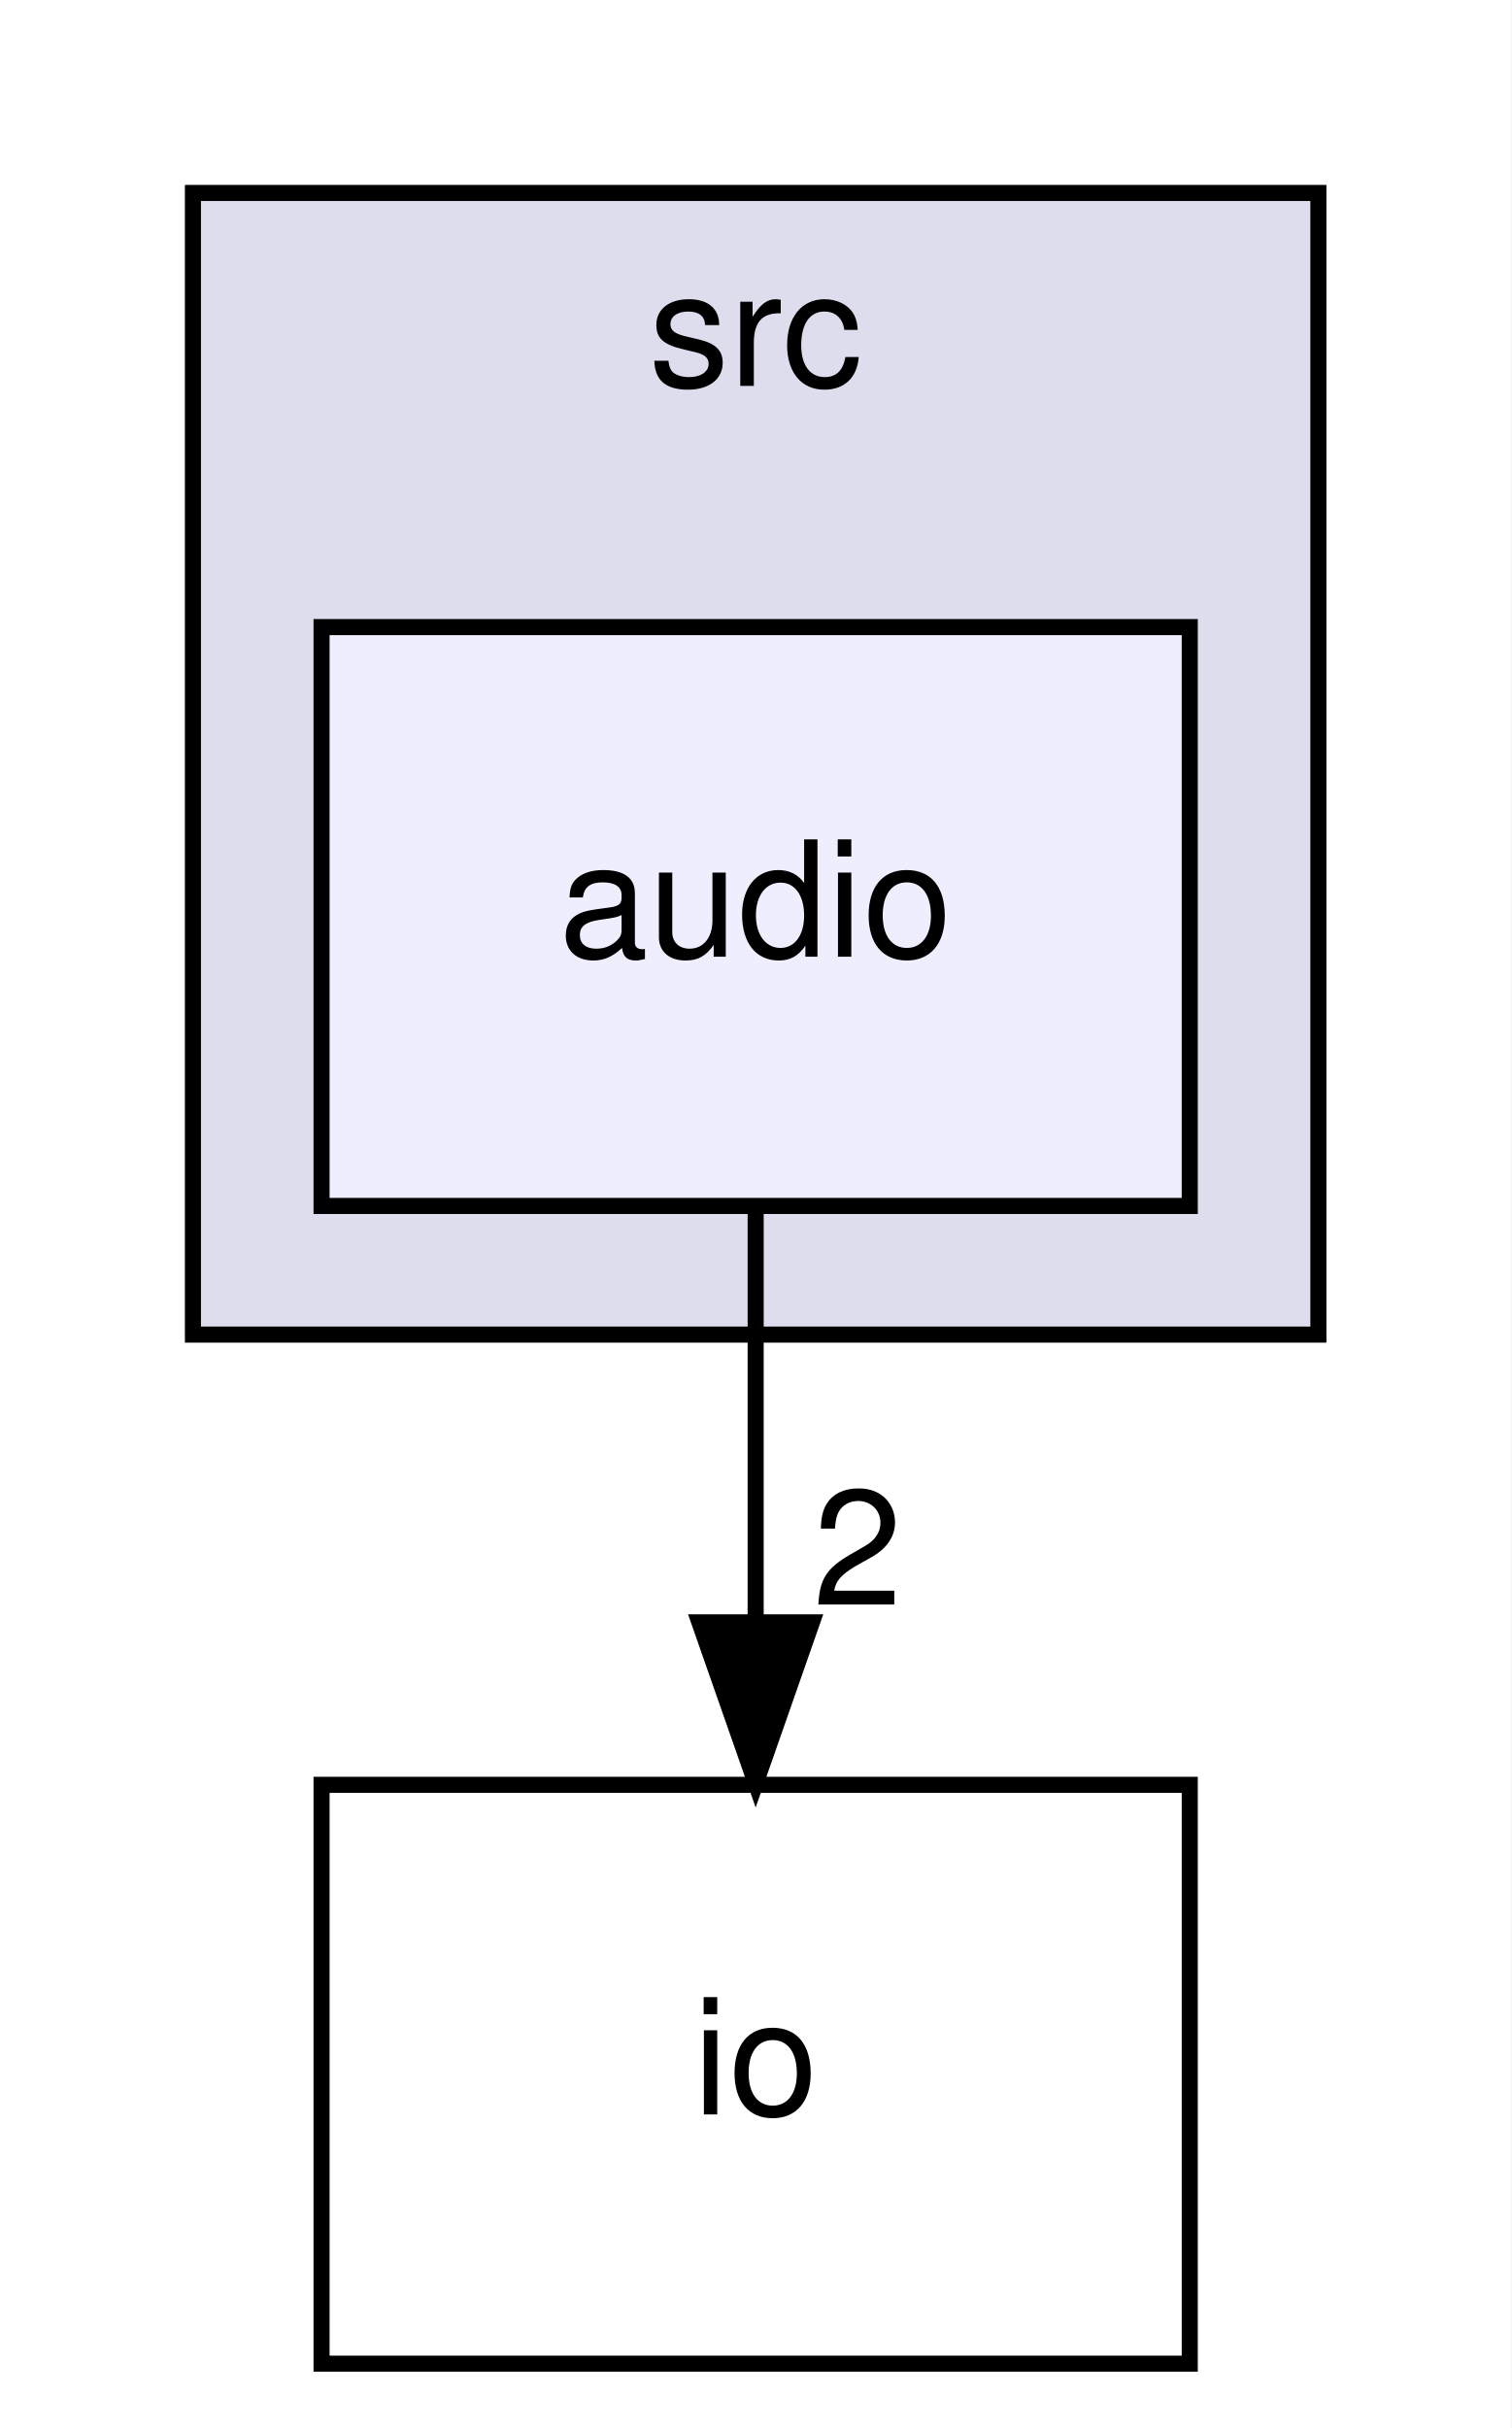
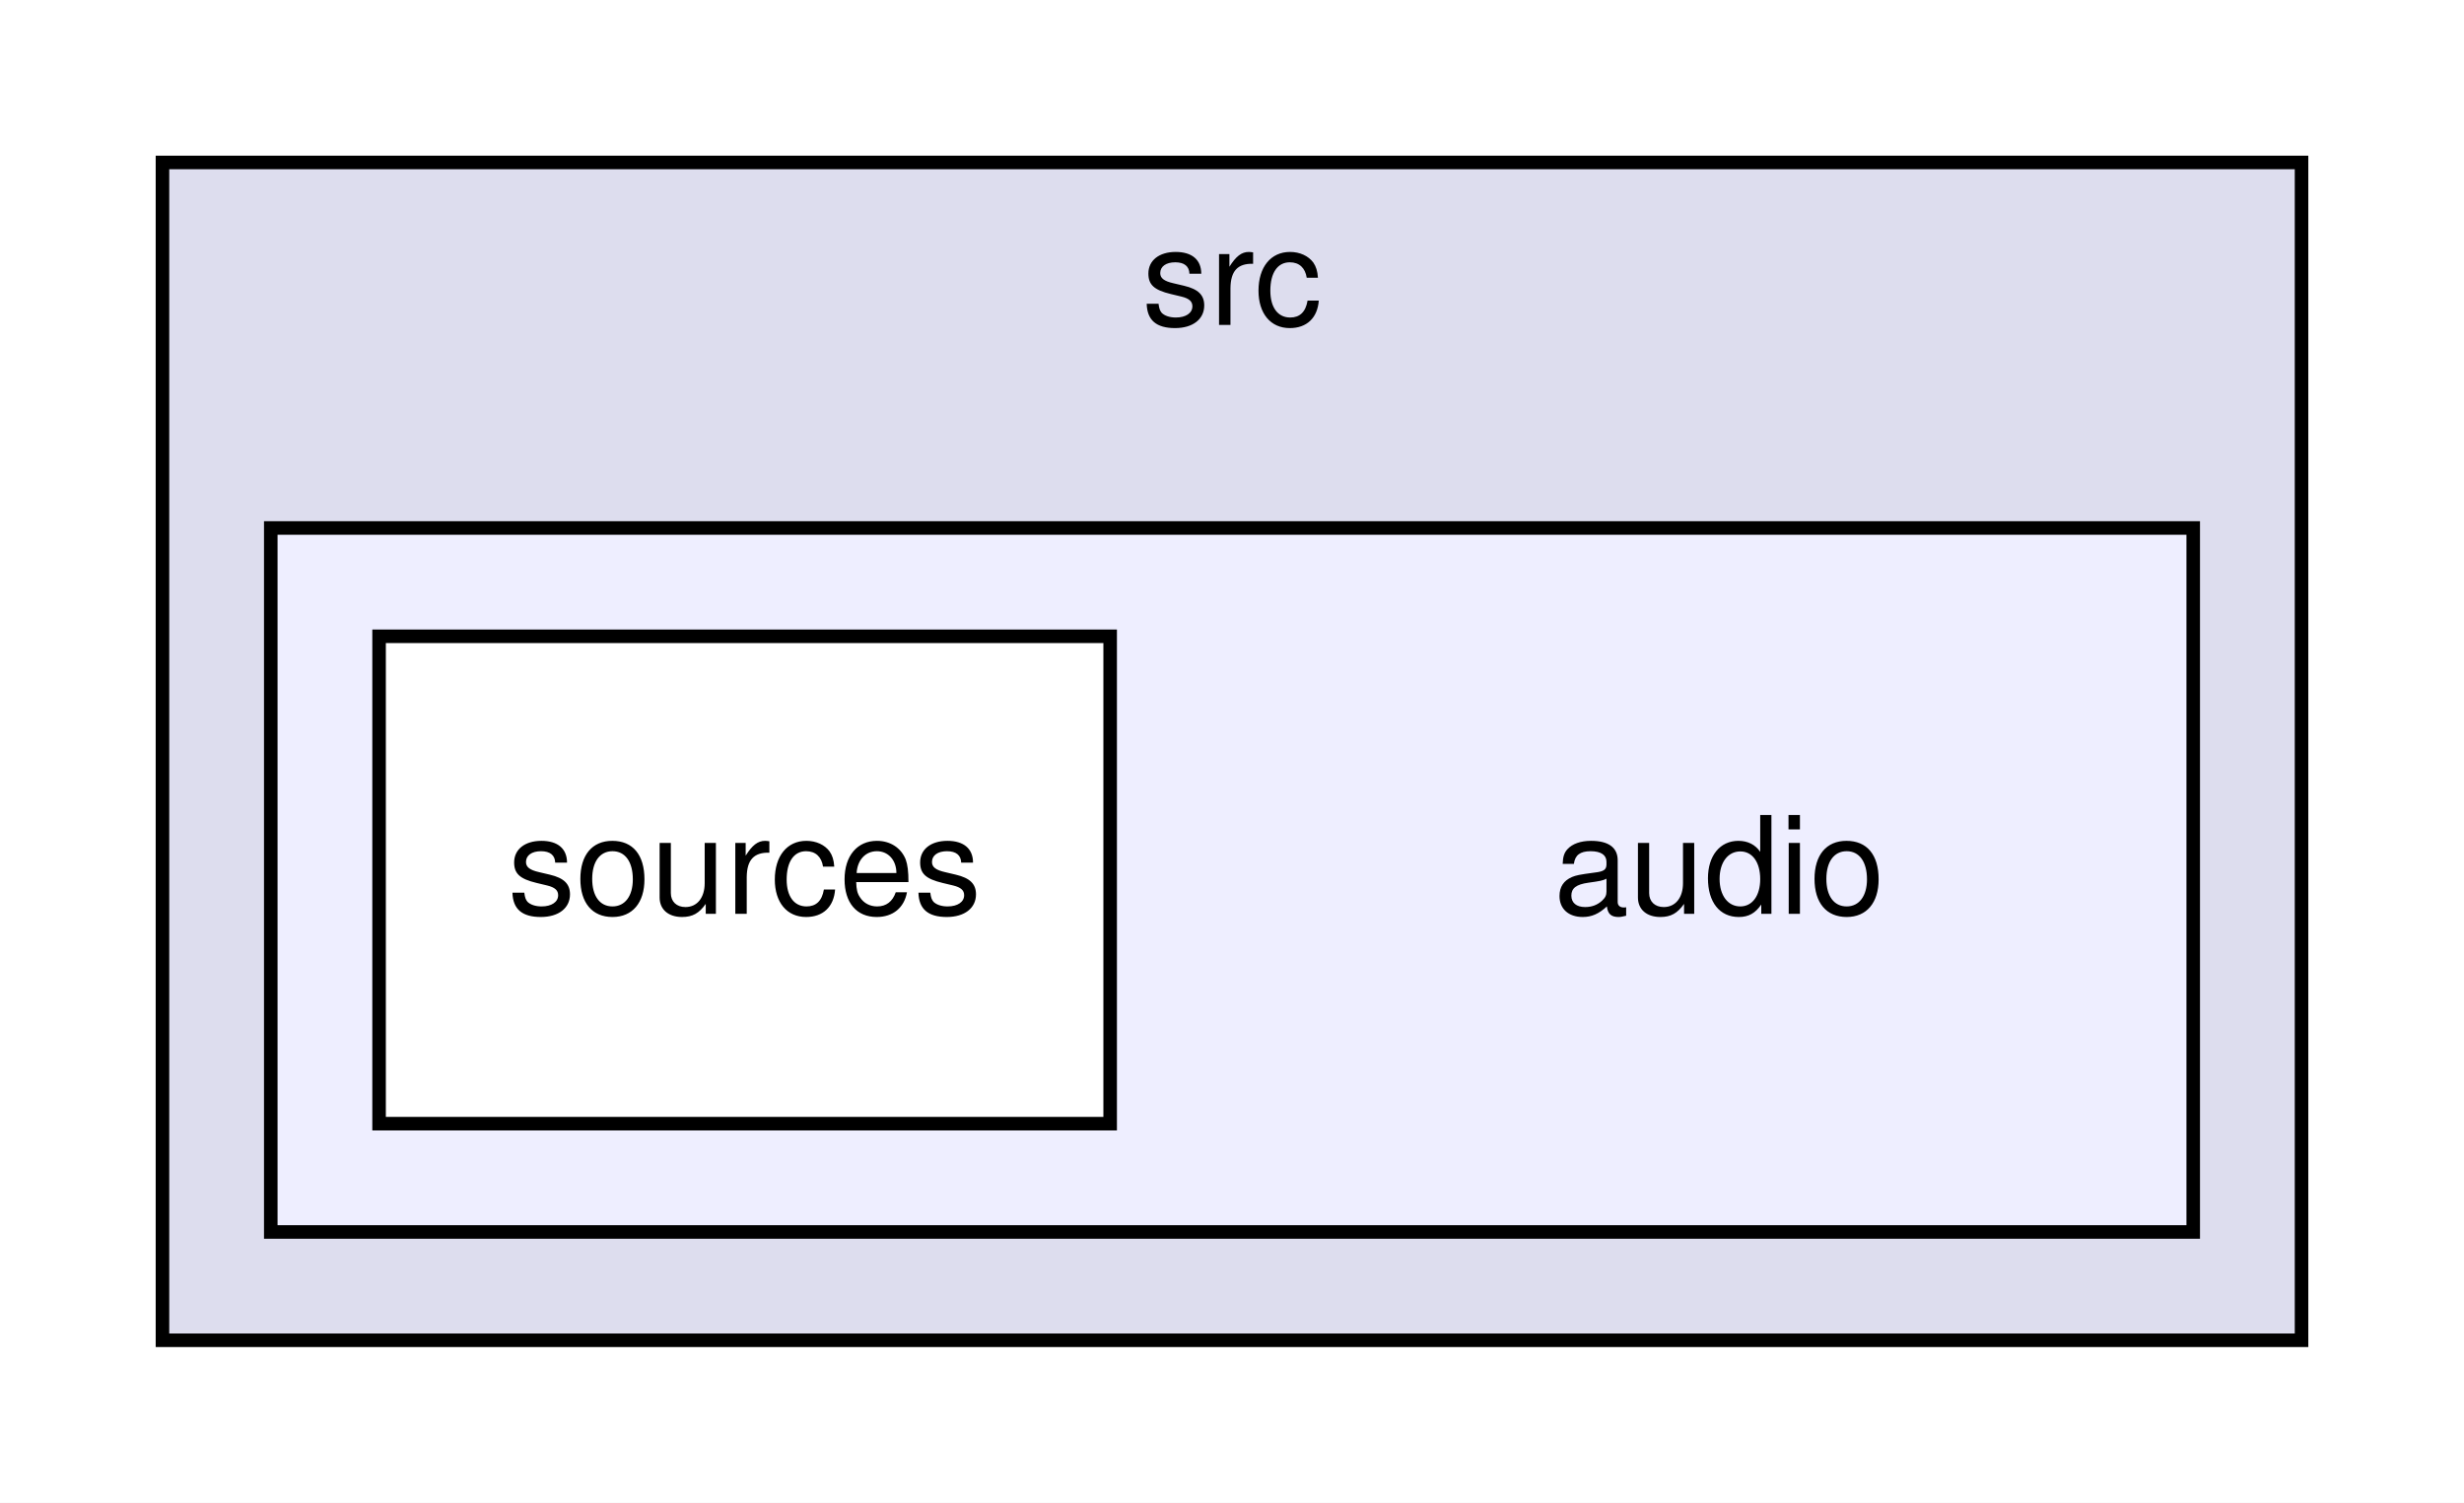
- <svg xmlns="http://www.w3.org/2000/svg" xmlns:xlink="http://www.w3.org/1999/xlink" width="94pt" height="151pt" viewBox="0.00 0.00 94.00 151.00">
-   <g id="graph0" class="graph" transform="scale(1 1) rotate(0) translate(4 147)">
-     <polygon fill="white" stroke="none" points="-4,4 -4,-147 90,-147 90,4 -4,4" />
+ <svg xmlns="http://www.w3.org/2000/svg" xmlns:xlink="http://www.w3.org/1999/xlink" width="182pt" height="111pt" viewBox="0.00 0.00 182.00 111.00">
+   <g id="graph0" class="graph" transform="scale(1 1) rotate(0) translate(4 107)">
+     <polygon fill="white" stroke="none" points="-4,4 -4,-107 178,-107 178,4 -4,4" />
    <g id="clust1" class="cluster">
      <g id="a_clust1">
        <a xlink:href="dir_68267d1309a1af8e8297ef4c3efbcdba.html" target="_top" xlink:title="src">
-           <polygon fill="#ddddee" stroke="black" points="8,-64 8,-135 78,-135 78,-64 8,-64" />
-           <text text-anchor="middle" x="43" y="-123" font-family="Helvetica,sans-Serif" font-size="10.00">src</text>
+           <polygon fill="#ddddee" stroke="black" points="8,-8 8,-95 166,-95 166,-8 8,-8" />
+           <text text-anchor="middle" x="87" y="-83" font-family="Helvetica,sans-Serif" font-size="10.00">src</text>
+         </a>
+       </g>
+     </g>
+     <g id="clust2" class="cluster">
+       <g id="a_clust2">
+         <a xlink:href="dir_a63dedf81f1e5ea1d42bb45ef831eb8c.html" target="_top">
+           <polygon fill="#eeeeff" stroke="black" points="16,-16 16,-68 158,-68 158,-16 16,-16" />
        </a>
      </g>
    </g>
    <g id="node1" class="node">
-       <g id="a_node1">
-         <a xlink:href="dir_a63dedf81f1e5ea1d42bb45ef831eb8c.html" target="_top" xlink:title="audio">
-           <polygon fill="#eeeeff" stroke="black" points="70,-108 16,-108 16,-72 70,-72 70,-108" />
-           <text text-anchor="middle" x="43" y="-87.5" font-family="Helvetica,sans-Serif" font-size="10.00">audio</text>
-         </a>
-       </g>
+       <text text-anchor="middle" x="123" y="-39.5" font-family="Helvetica,sans-Serif" font-size="10.00">audio</text>
    </g>
    <g id="node2" class="node">
      <g id="a_node2">
-         <a xlink:href="dir_c184e51c84f2c3f0345bbc8a0d75d3e1.html" target="_top" xlink:title="io">
-           <polygon fill="none" stroke="black" points="70,-36 16,-36 16,-0 70,-0 70,-36" />
-           <text text-anchor="middle" x="43" y="-15.5" font-family="Helvetica,sans-Serif" font-size="10.00">io</text>
-         </a>
-       </g>
-     </g>
-     <g id="edge1" class="edge">
-       <path fill="none" stroke="black" d="M43,-71.697C43,-63.983 43,-54.712 43,-46.112" />
-       <polygon fill="black" stroke="black" points="46.5,-46.104 43,-36.104 39.5,-46.104 46.5,-46.104" />
-       <g id="a_edge1-headlabel">
-         <a xlink:href="dir_000001_000002.html" target="_top" xlink:title="2">
-           <text text-anchor="middle" x="49.339" y="-47.199" font-family="Helvetica,sans-Serif" font-size="10.00">2</text>
+         <a xlink:href="dir_a45c9d46c2c25608b1d549ed0159efc1.html" target="_top" xlink:title="sources">
+           <polygon fill="white" stroke="black" points="78,-60 24,-60 24,-24 78,-24 78,-60" />
+           <text text-anchor="middle" x="51" y="-39.5" font-family="Helvetica,sans-Serif" font-size="10.00">sources</text>
        </a>
      </g>
    </g>
  </g>
</svg>
